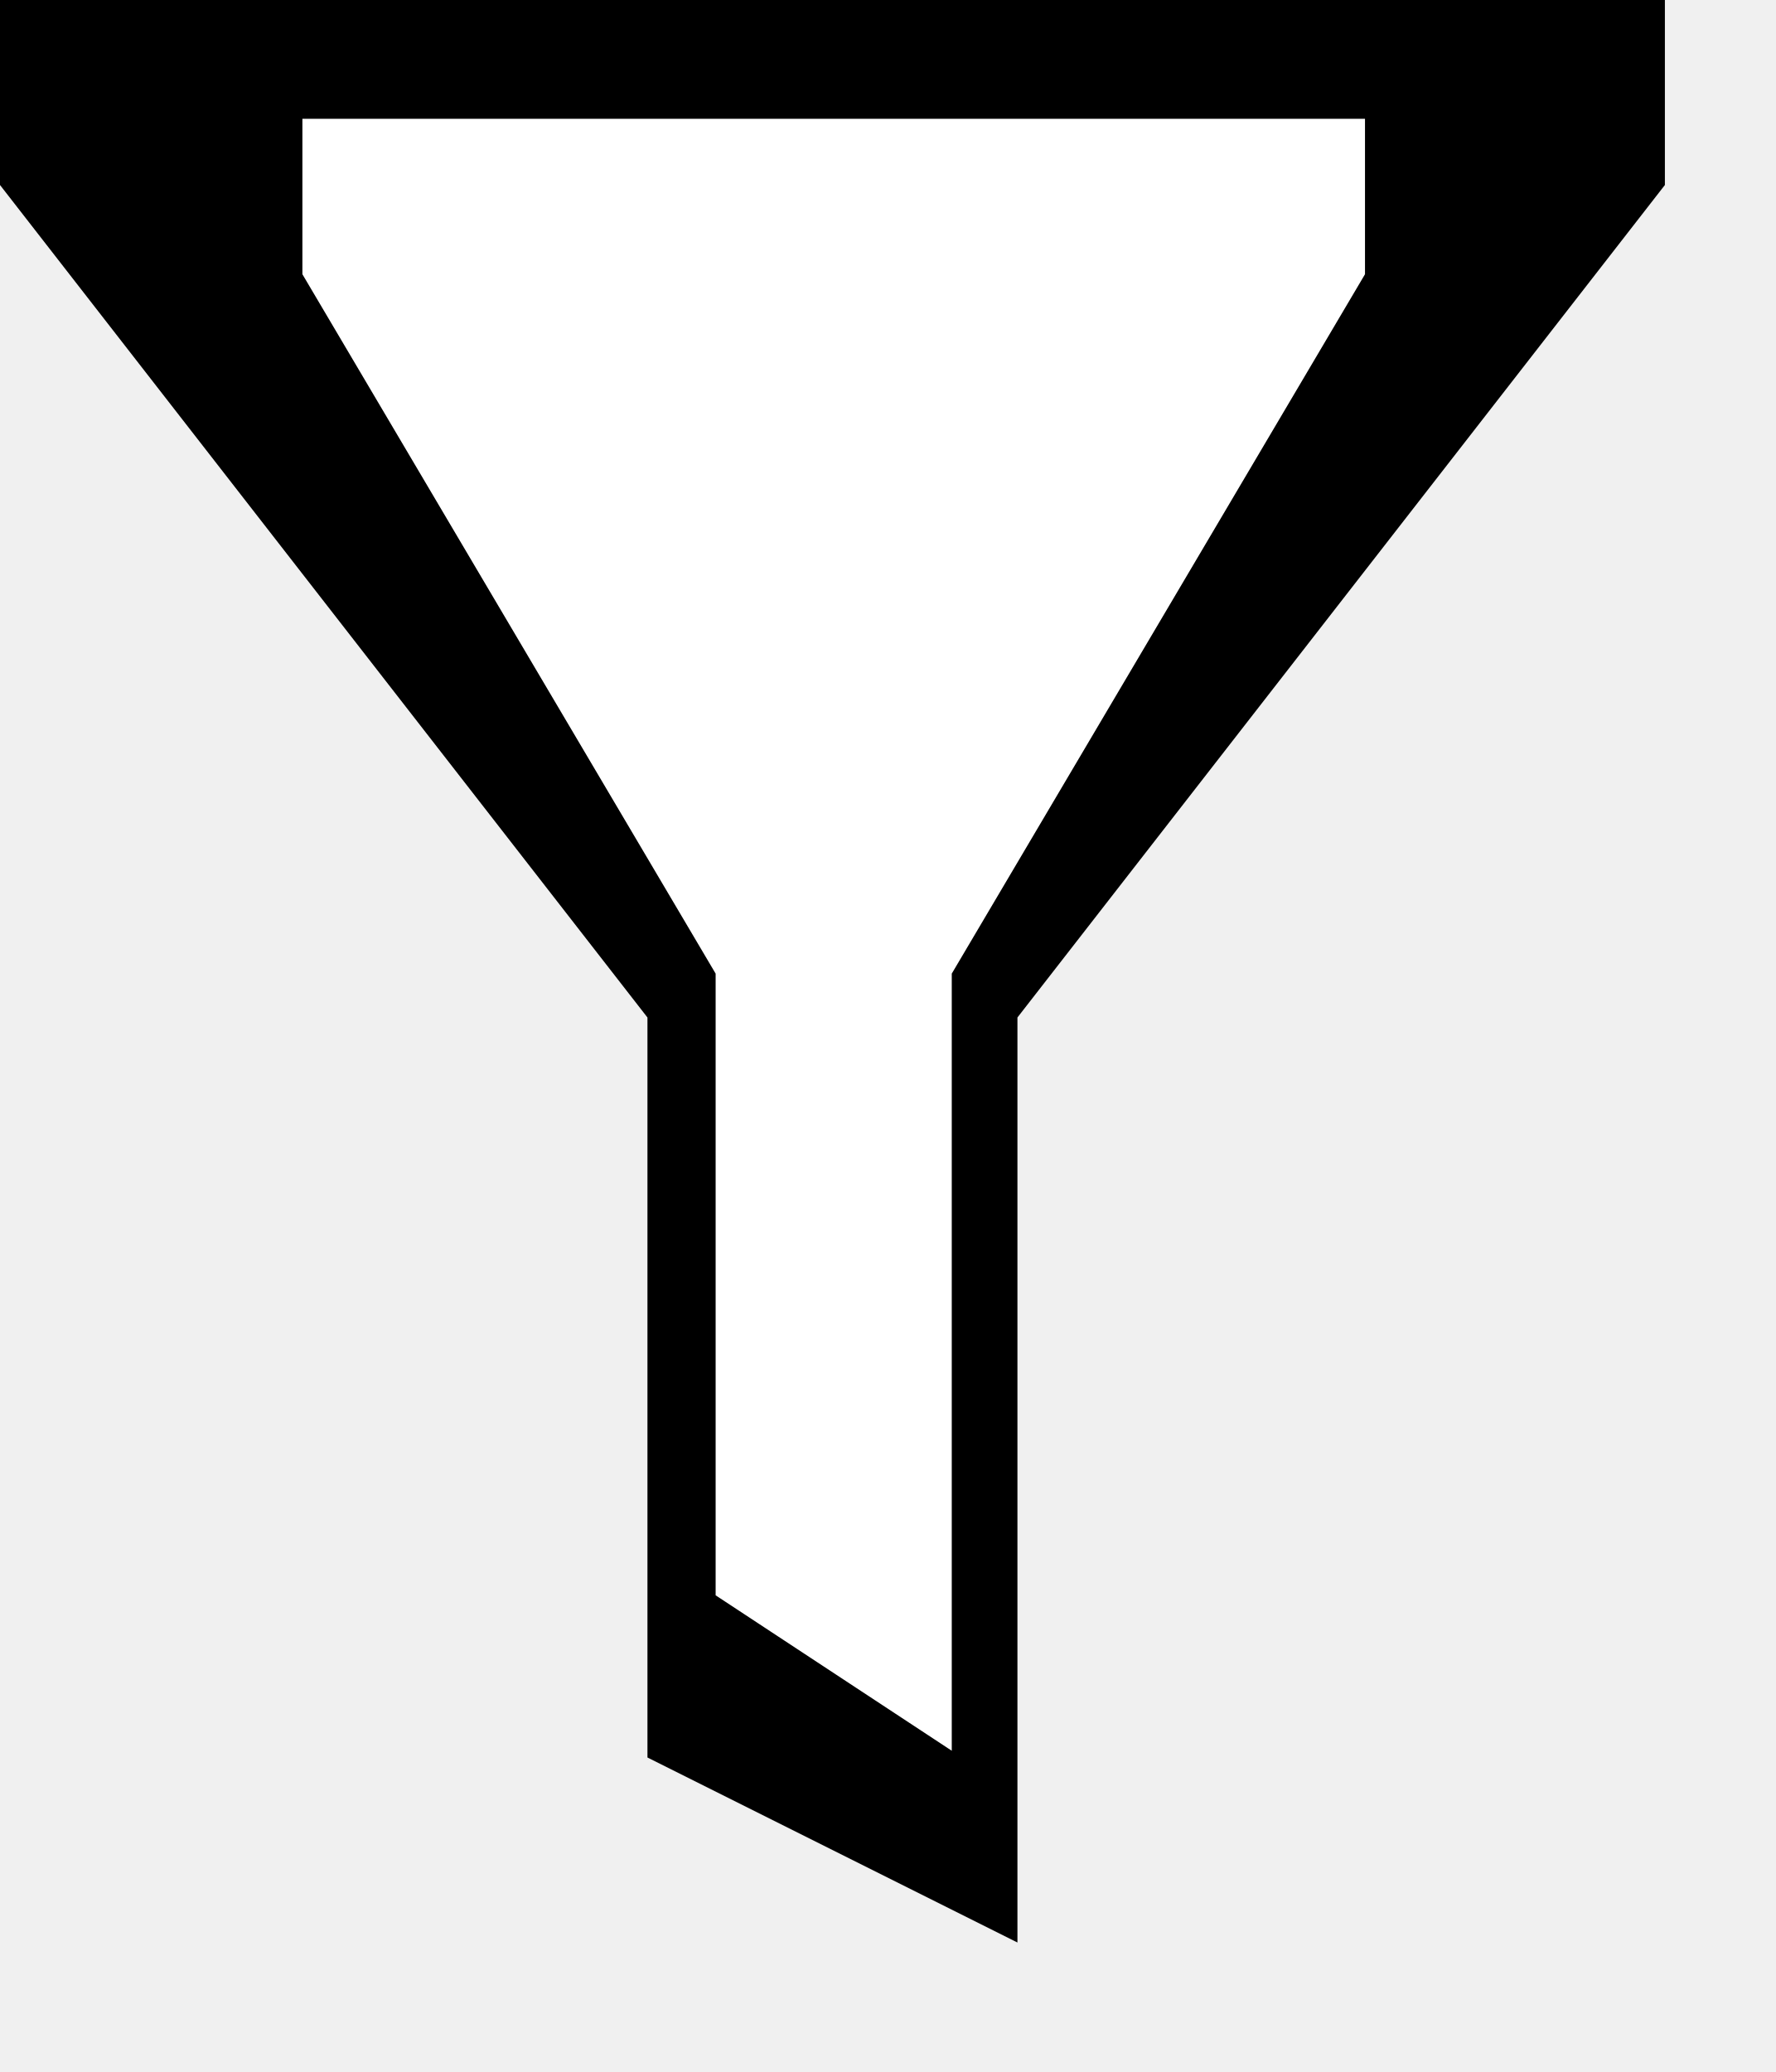
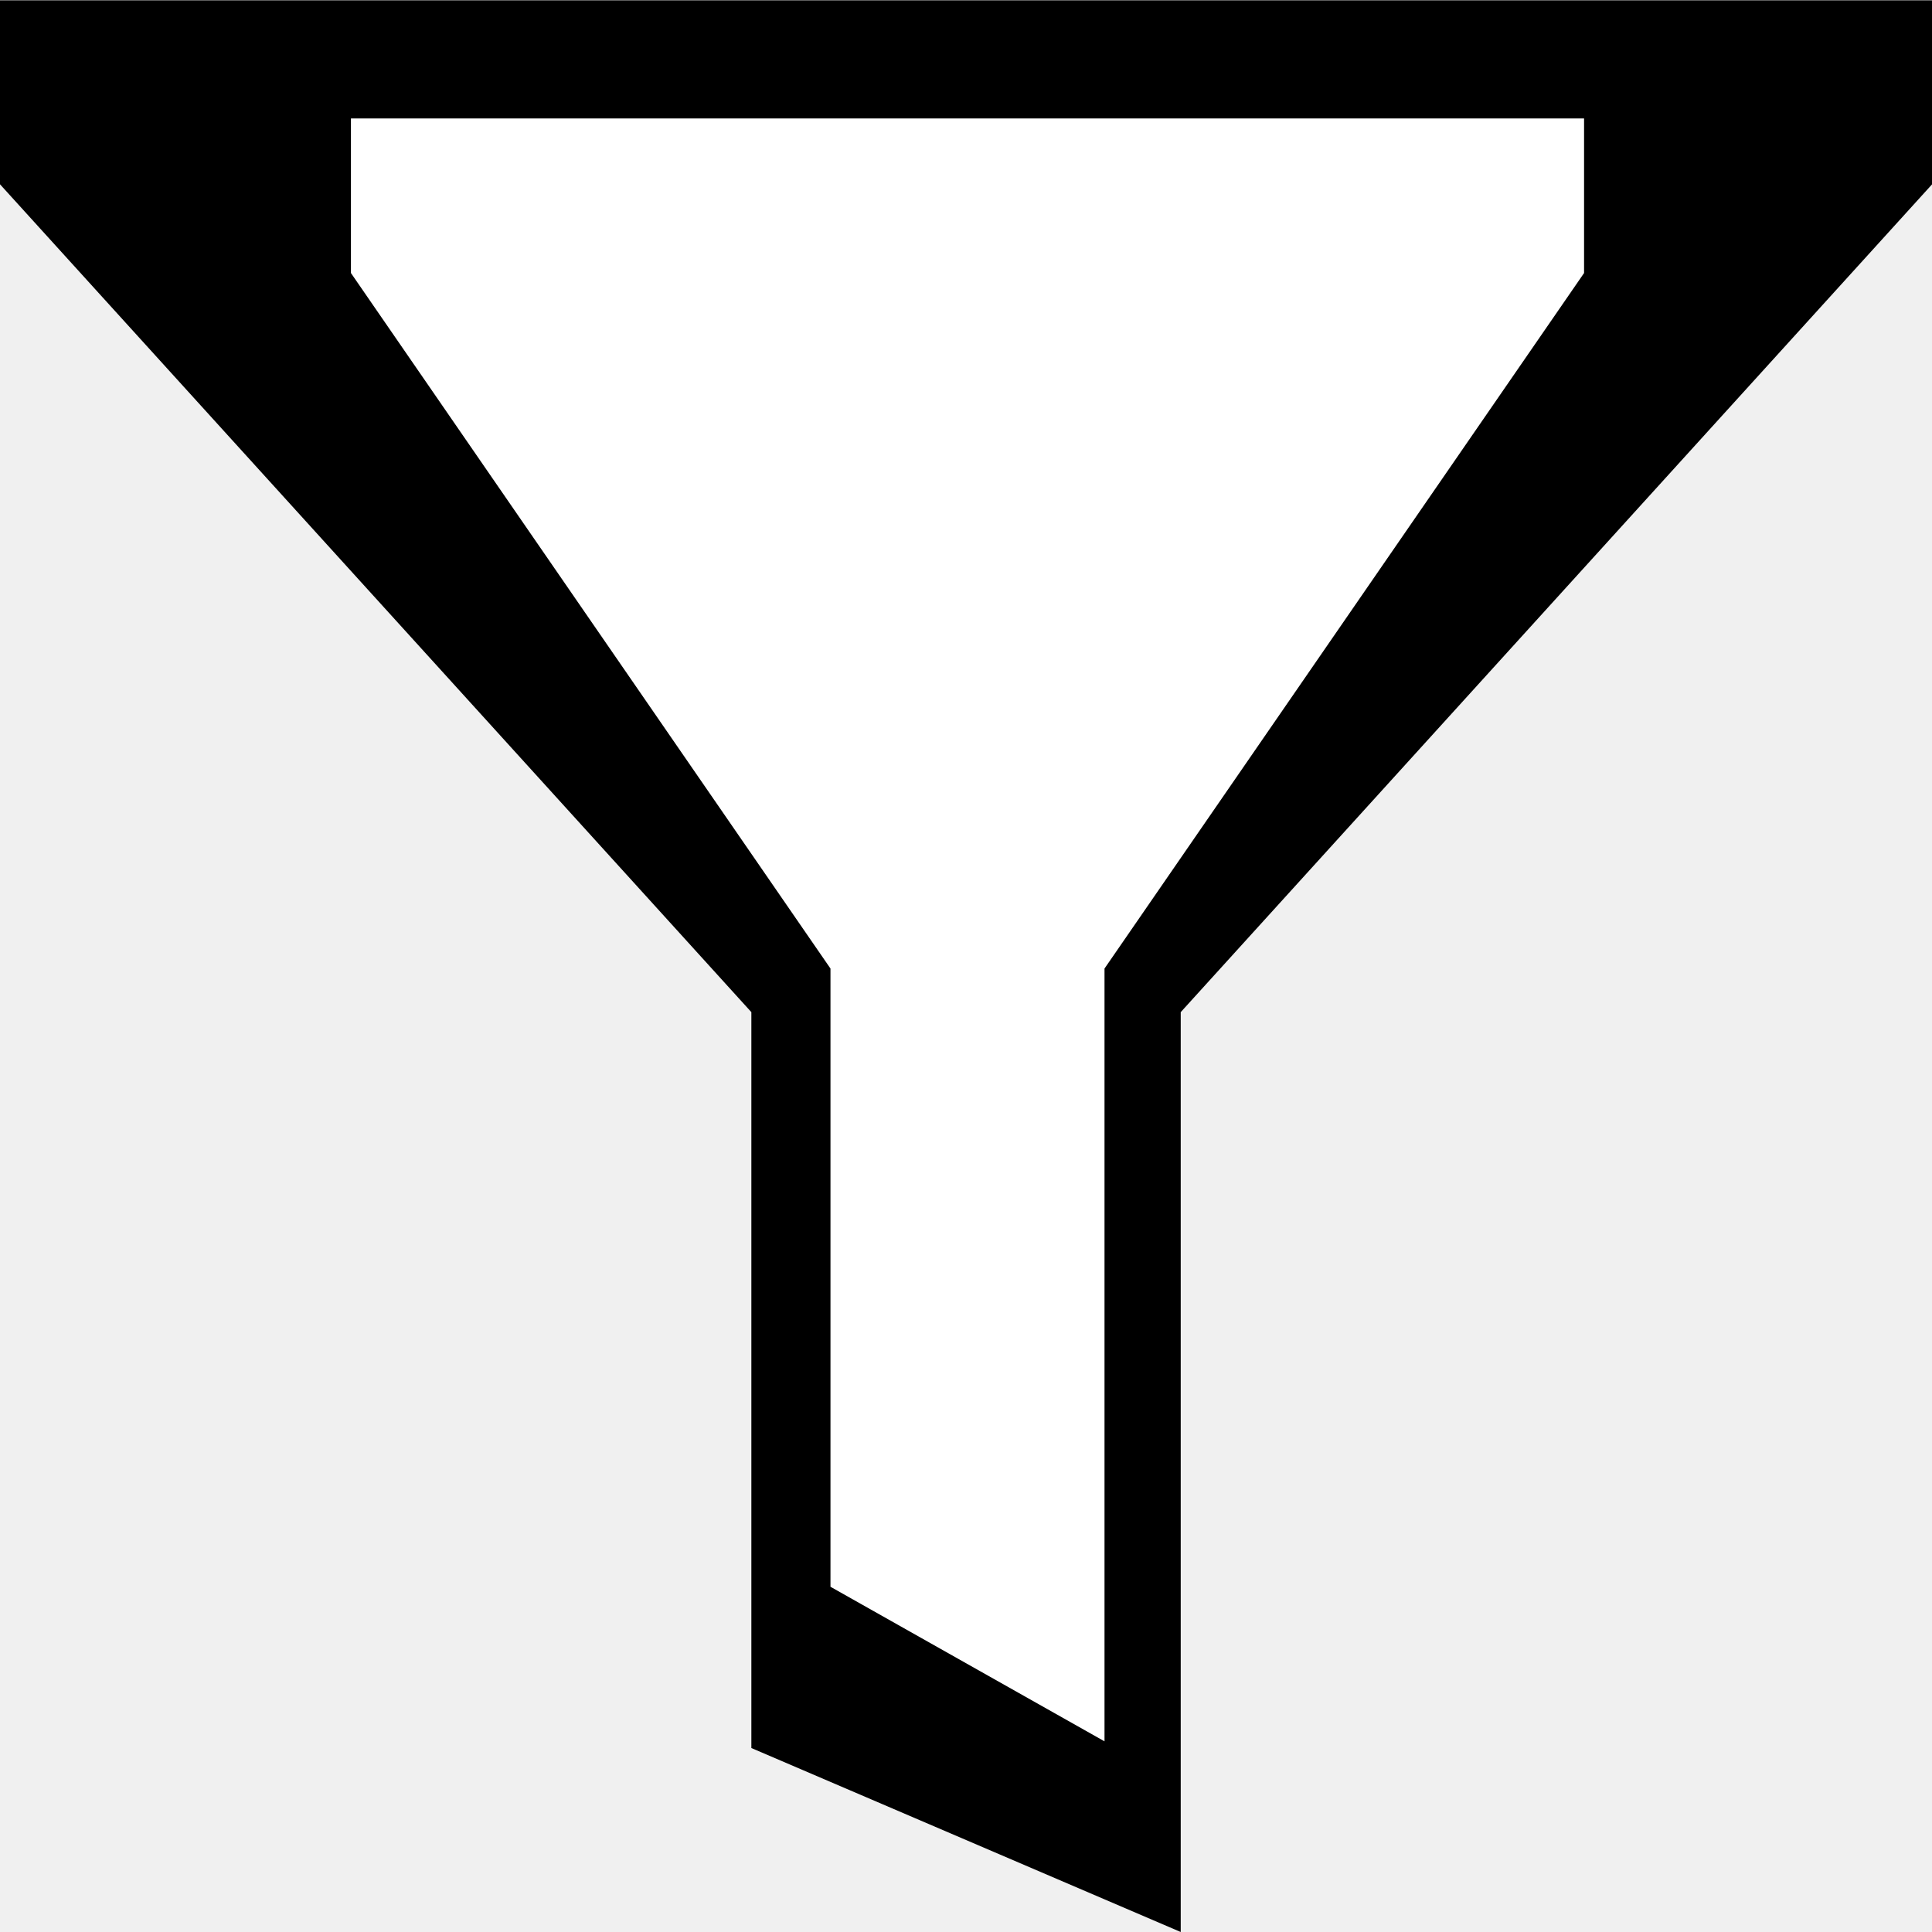
- <svg xmlns="http://www.w3.org/2000/svg" width="144pt" height="168pt" id="svg3175" version="1.1">
+ <svg xmlns="http://www.w3.org/2000/svg" width="16" height="16" id="svg3175" version="1.1">
  <defs id="defs3177" />
-   <g id="layer1">
-     <path id="path3777" transform="" fill="#000000" d="M0 2.84217e-14L180 2.84217e-14L180 20L110 110L110 210L70 190L70 110L0 20L0 0" />
-     <path id="path37771" transform="translate(32.694, 12.8433)" fill="#ffffff" d="M0 2.38779e-14L114.883 2.38779e-14L114.883 16.803L70.206 92.414L70.206 176.427L44.677 159.624L44.677 92.414L0 16.803L0 0" />
+   <g id="layer1" transform="matrix(0.08889295,0,0,0.07617756,0,0.00271351)">
+     <path id="path3777" d="m 0,0 180,0 0,20 -70,90 0,100 L 70,190 70,110 0,20 0,0" style="fill:#000000" />
+     <path id="path37771" transform="translate(32.694,12.8433)" d="m 0,0 114.883,0 0,16.803 -44.677,75.612 0,84.013 -25.53,-16.803 0,-67.21 L 0,16.803 0,0" style="fill:#ffffff" />
  </g>
</svg>
